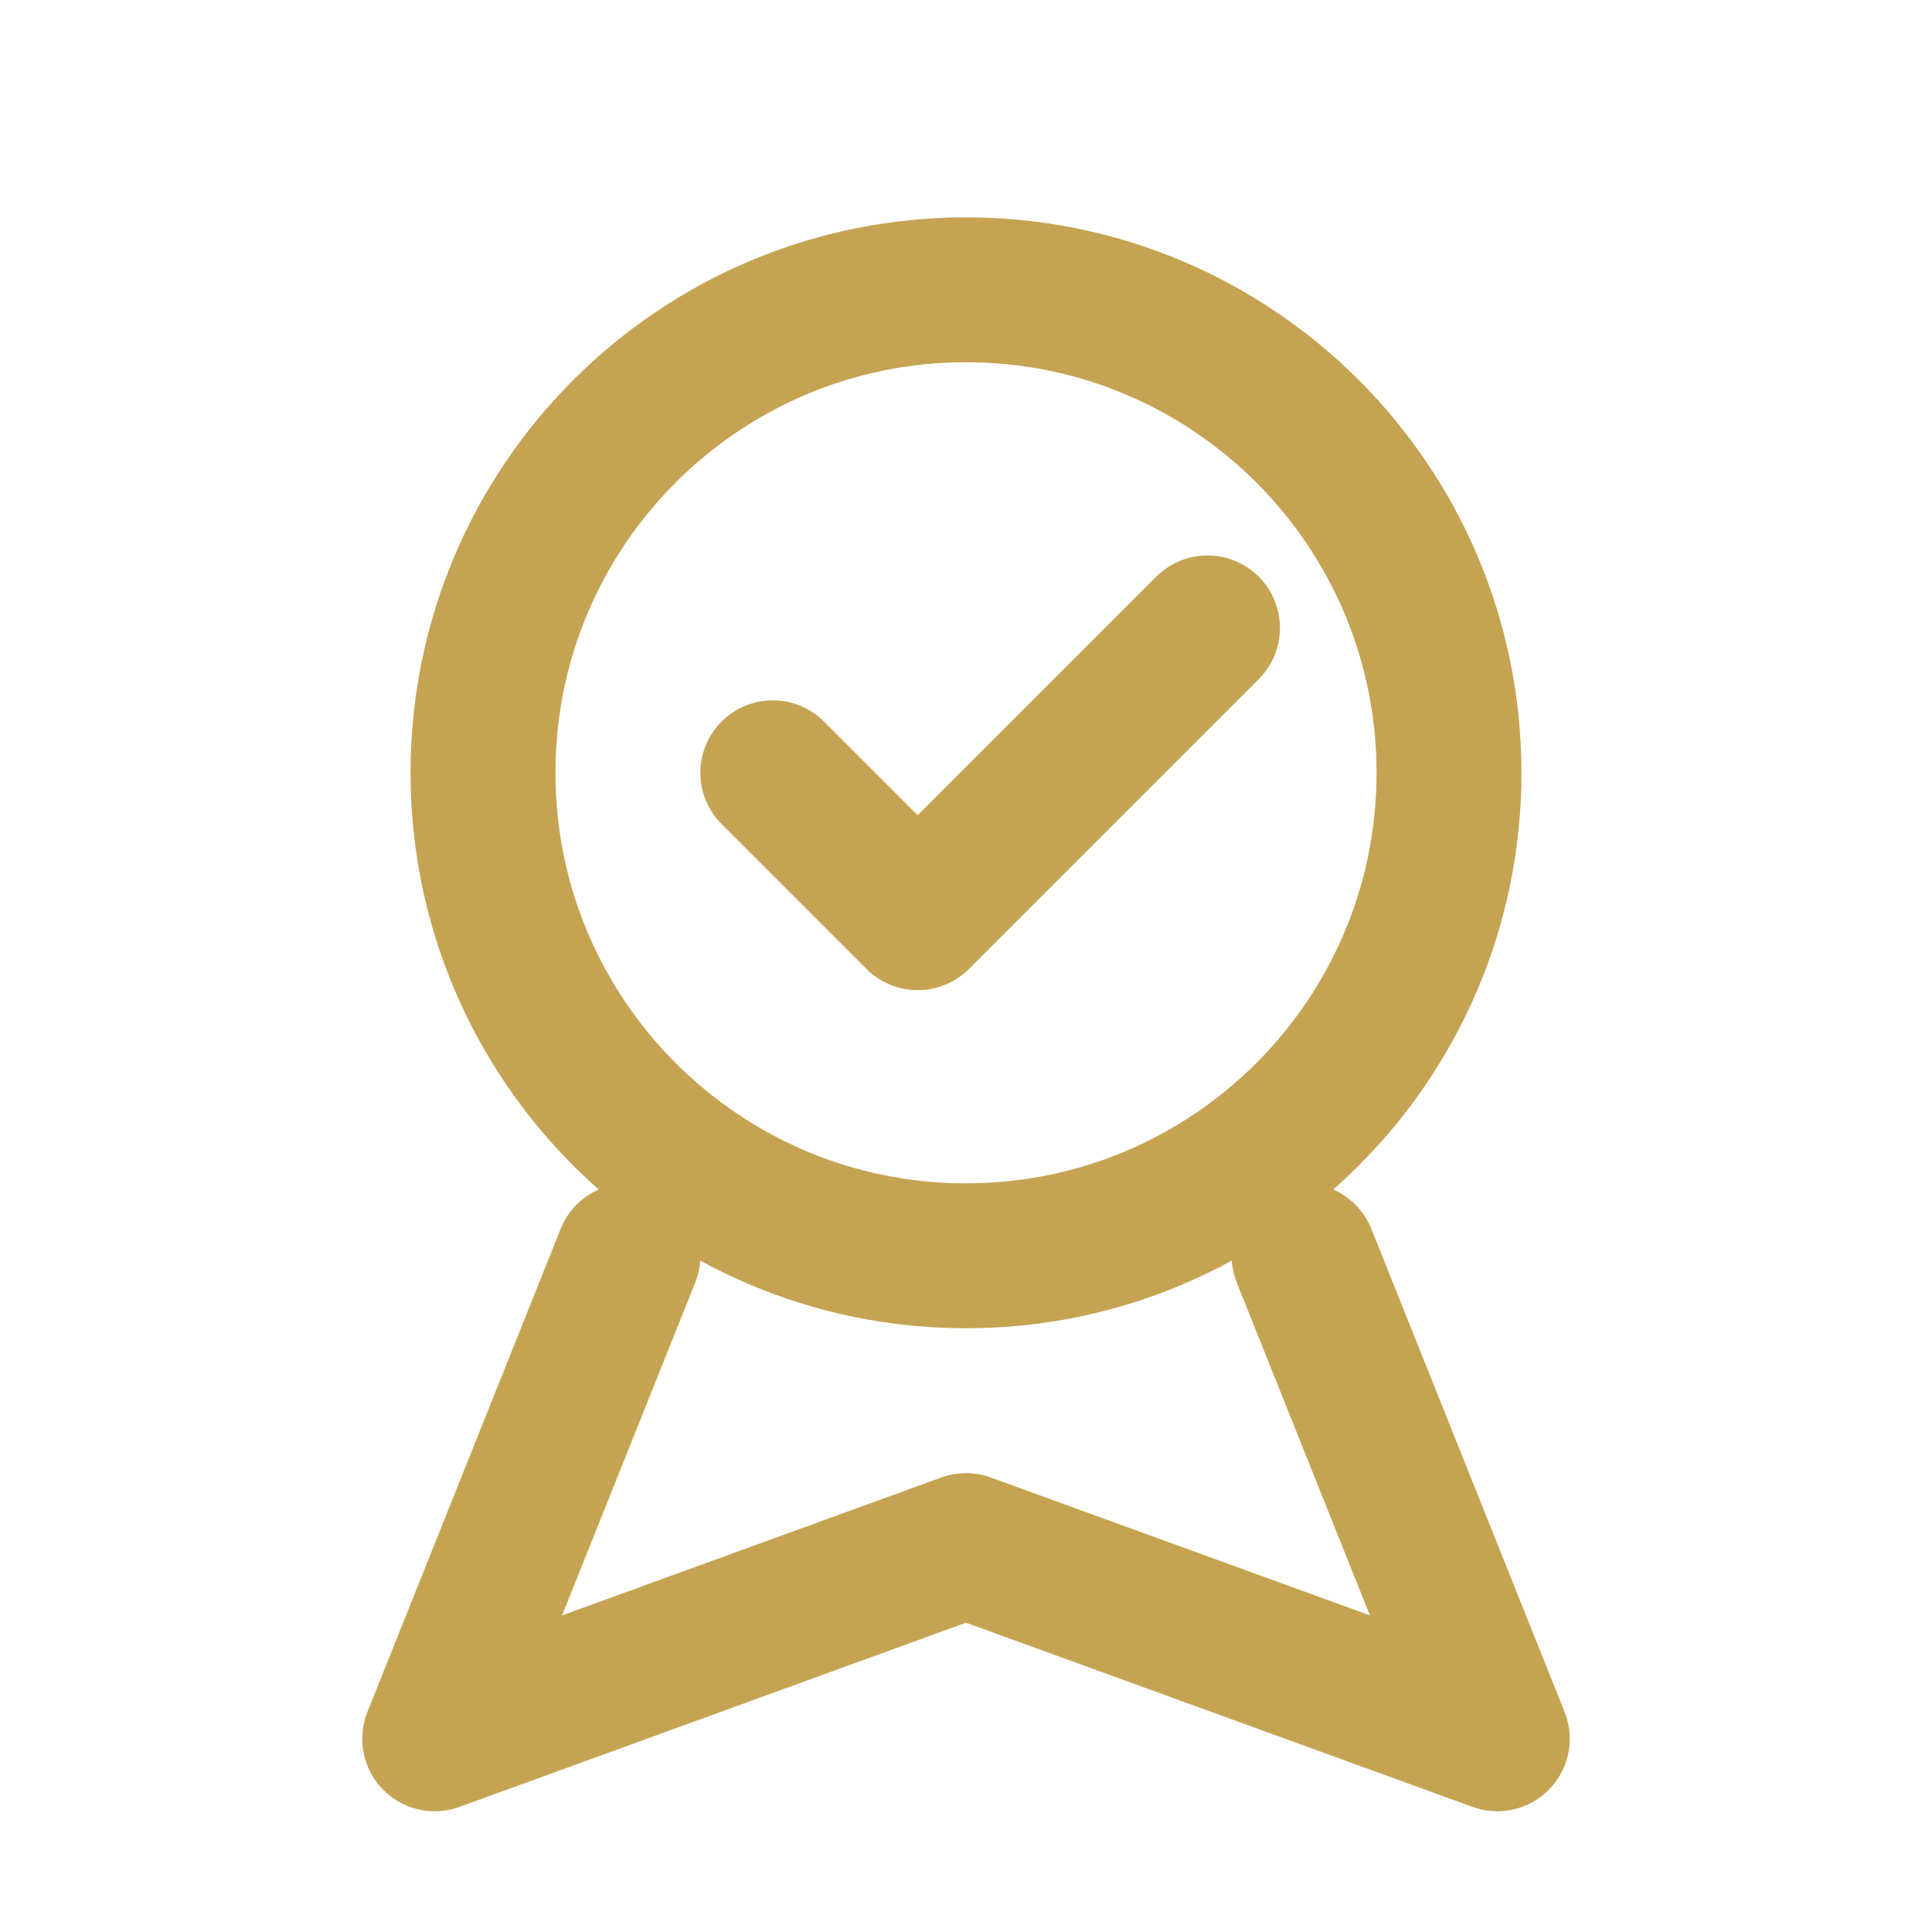
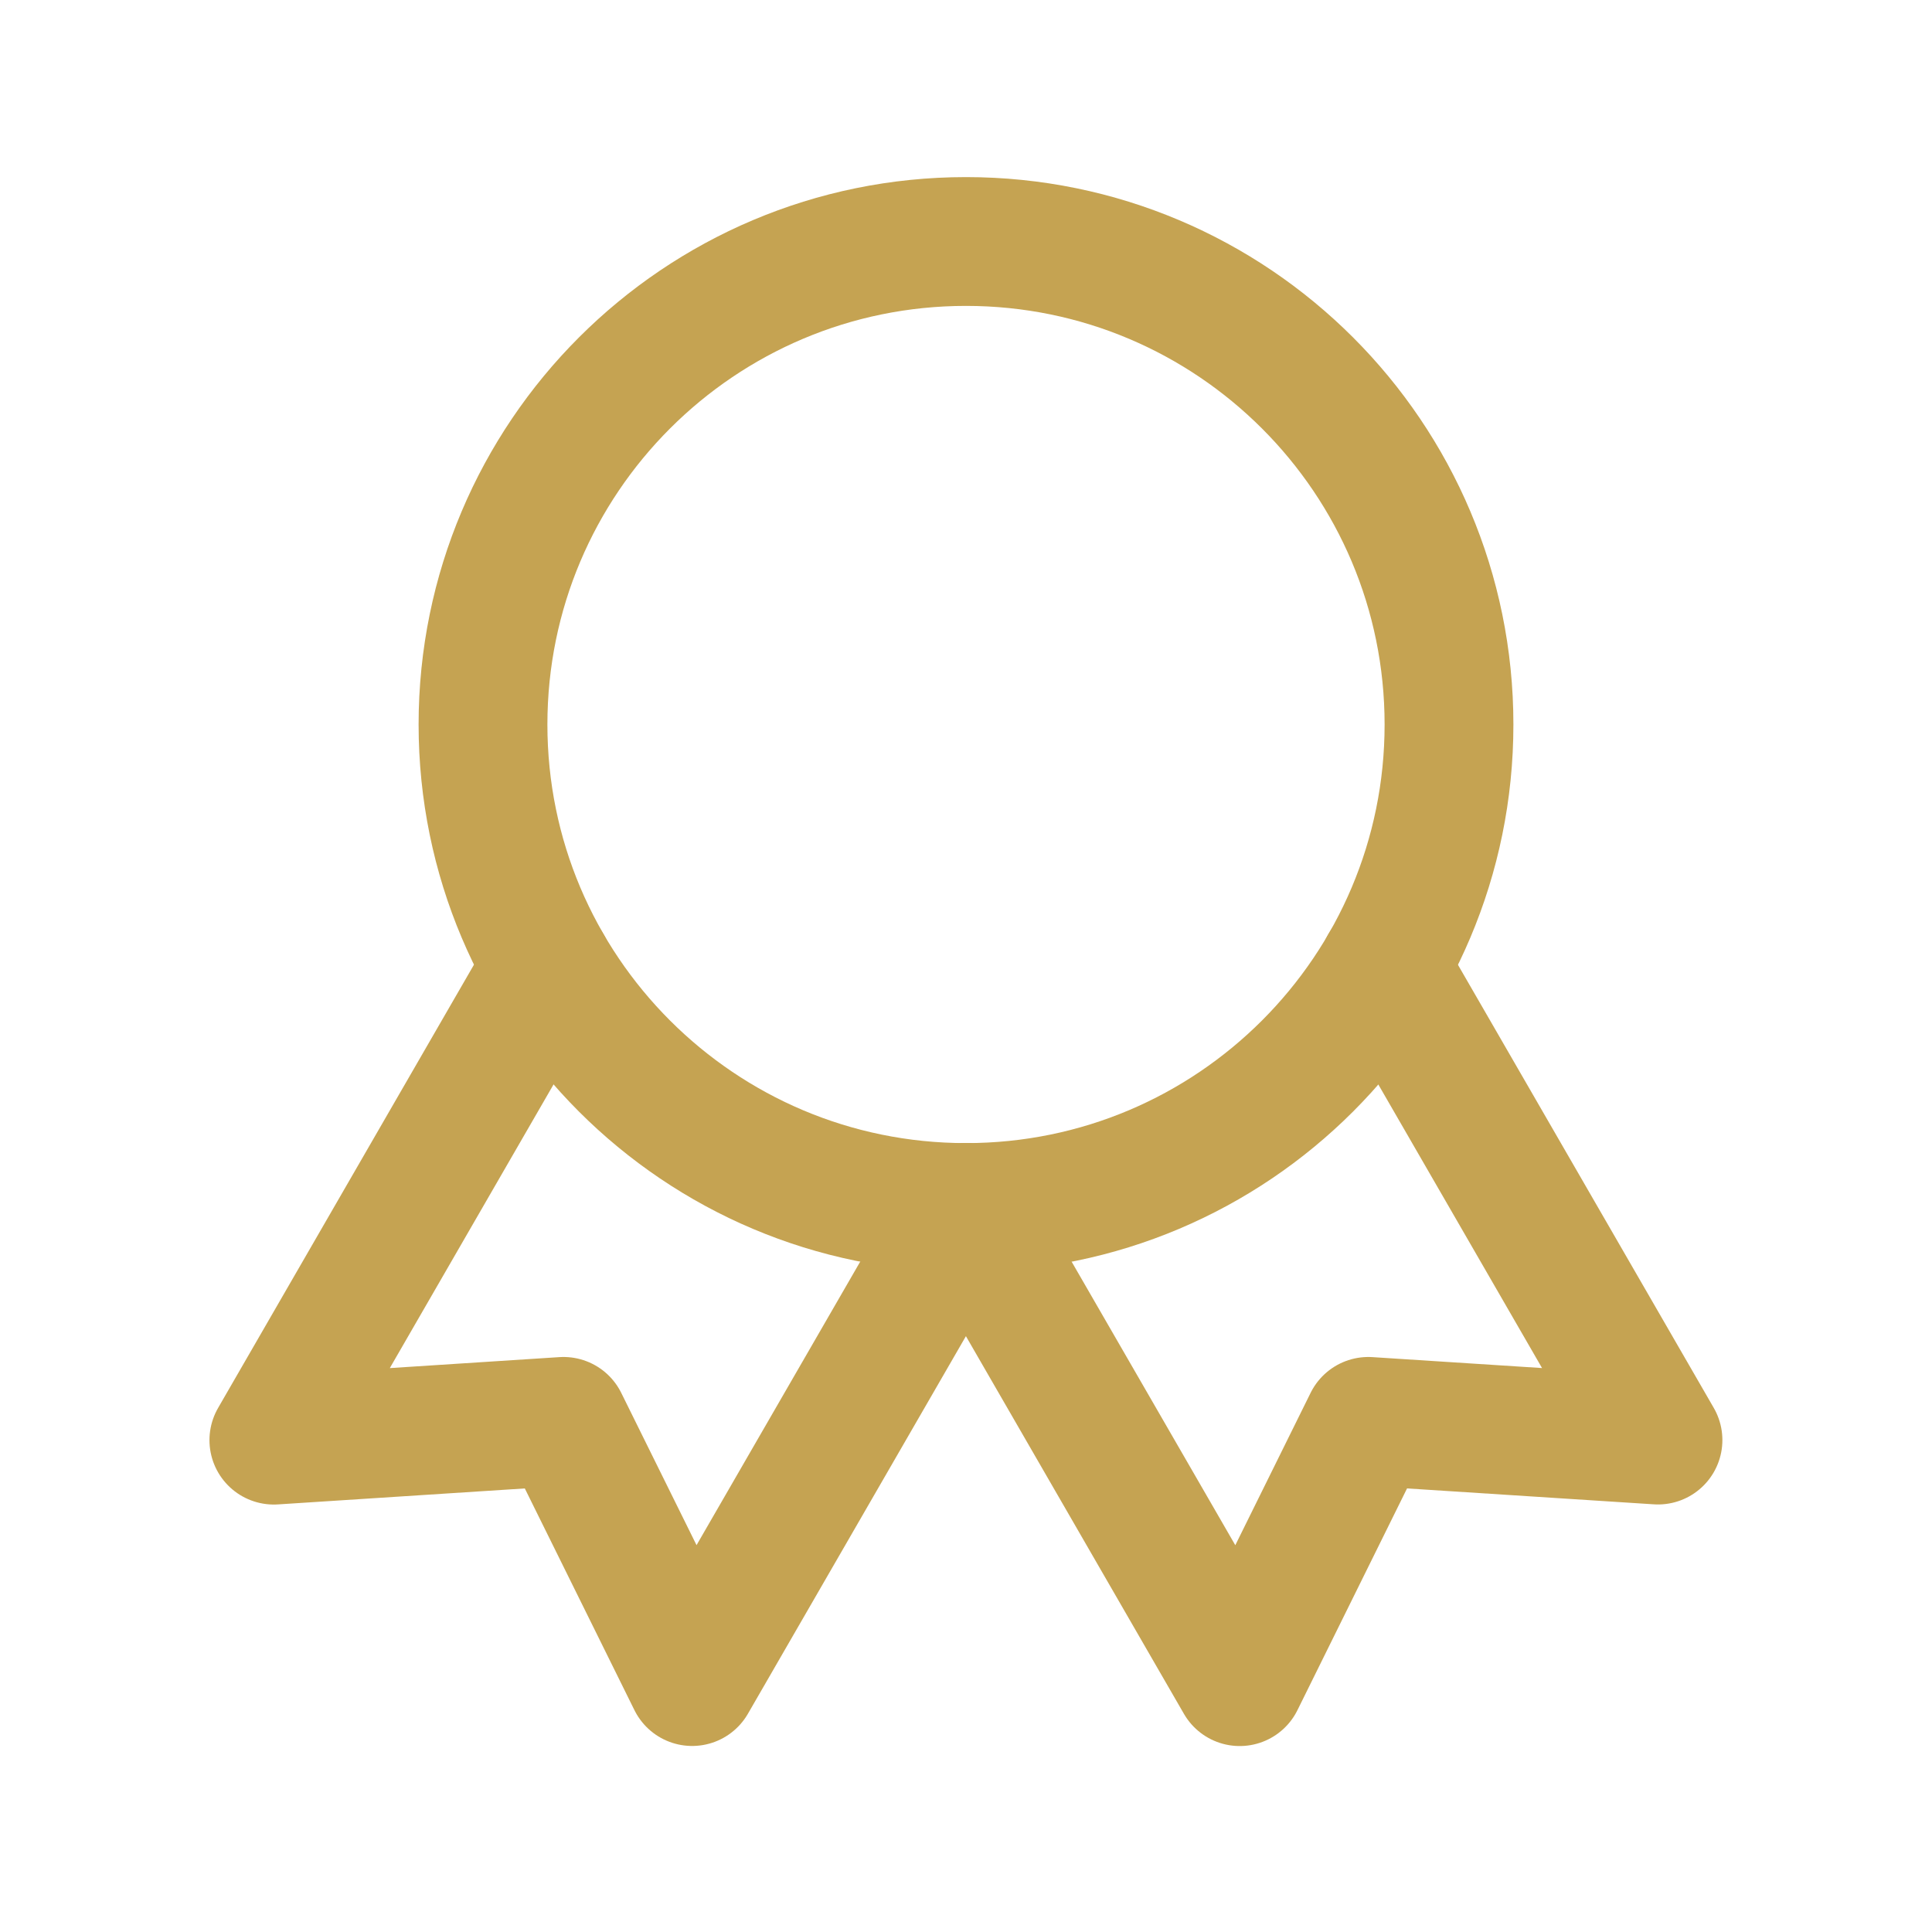
- <svg xmlns="http://www.w3.org/2000/svg" width="20" height="20" viewBox="0 0 20 20" fill="none" stroke="#c5a352" stroke-width="1.5" stroke-linecap="round" stroke-linejoin="round">
-   <circle cx="10" cy="8" r="5" />
-   <path d="M6.5 13l-2 5 5.5-2 5.5 2-2-5" />
-   <polyline points="8 8 9.5 9.5 12.5 6.5" />
+ <svg xmlns="http://www.w3.org/2000/svg" width="24" height="24" viewBox="0 0 24 24" fill="none" stroke="#c5a352" stroke-width="1.6" stroke-linecap="round" stroke-linejoin="round">
+   <path d="M6 9a6 6 0 1 0 12 0a6 6 0 1 0 -12 0" />
+   <path d="M12 15l3.4 5.89l1.598 -3.233l3.598 .232l-3.4 -5.889" />
+   <path d="M6.802 12l-3.4 5.89l3.598 -.233l1.598 3.232l3.4 -5.889" />
</svg>
